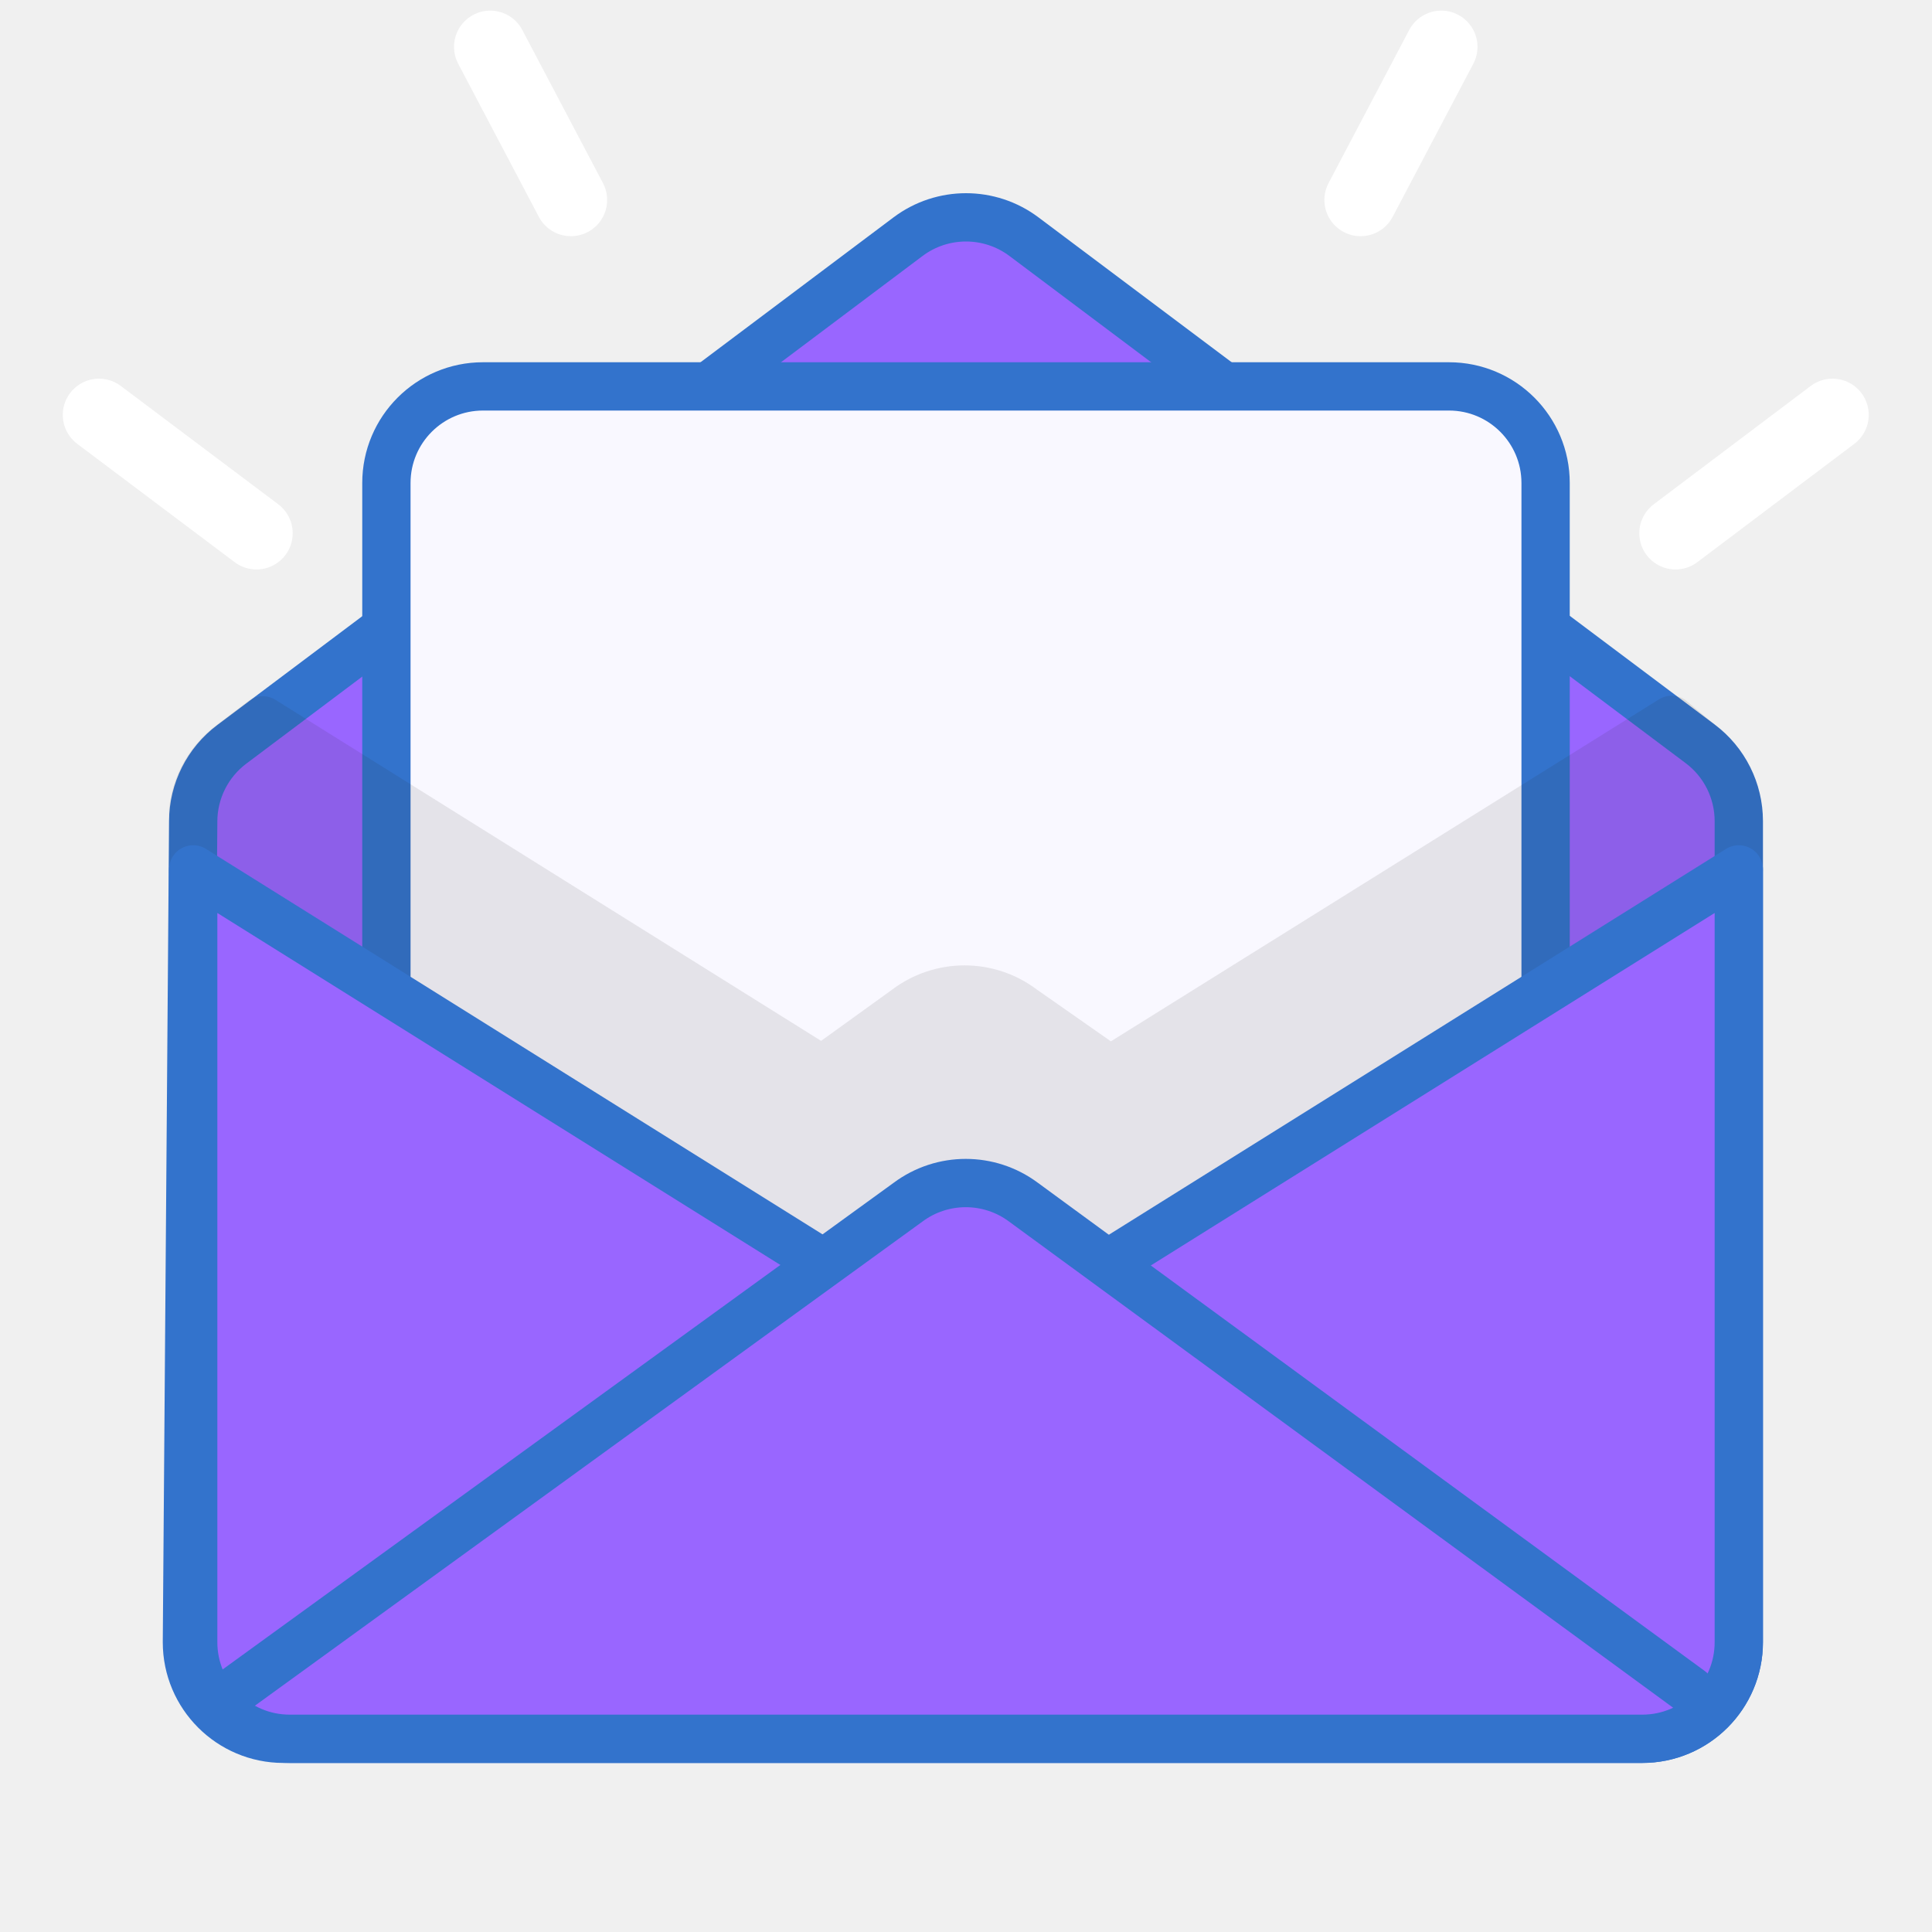
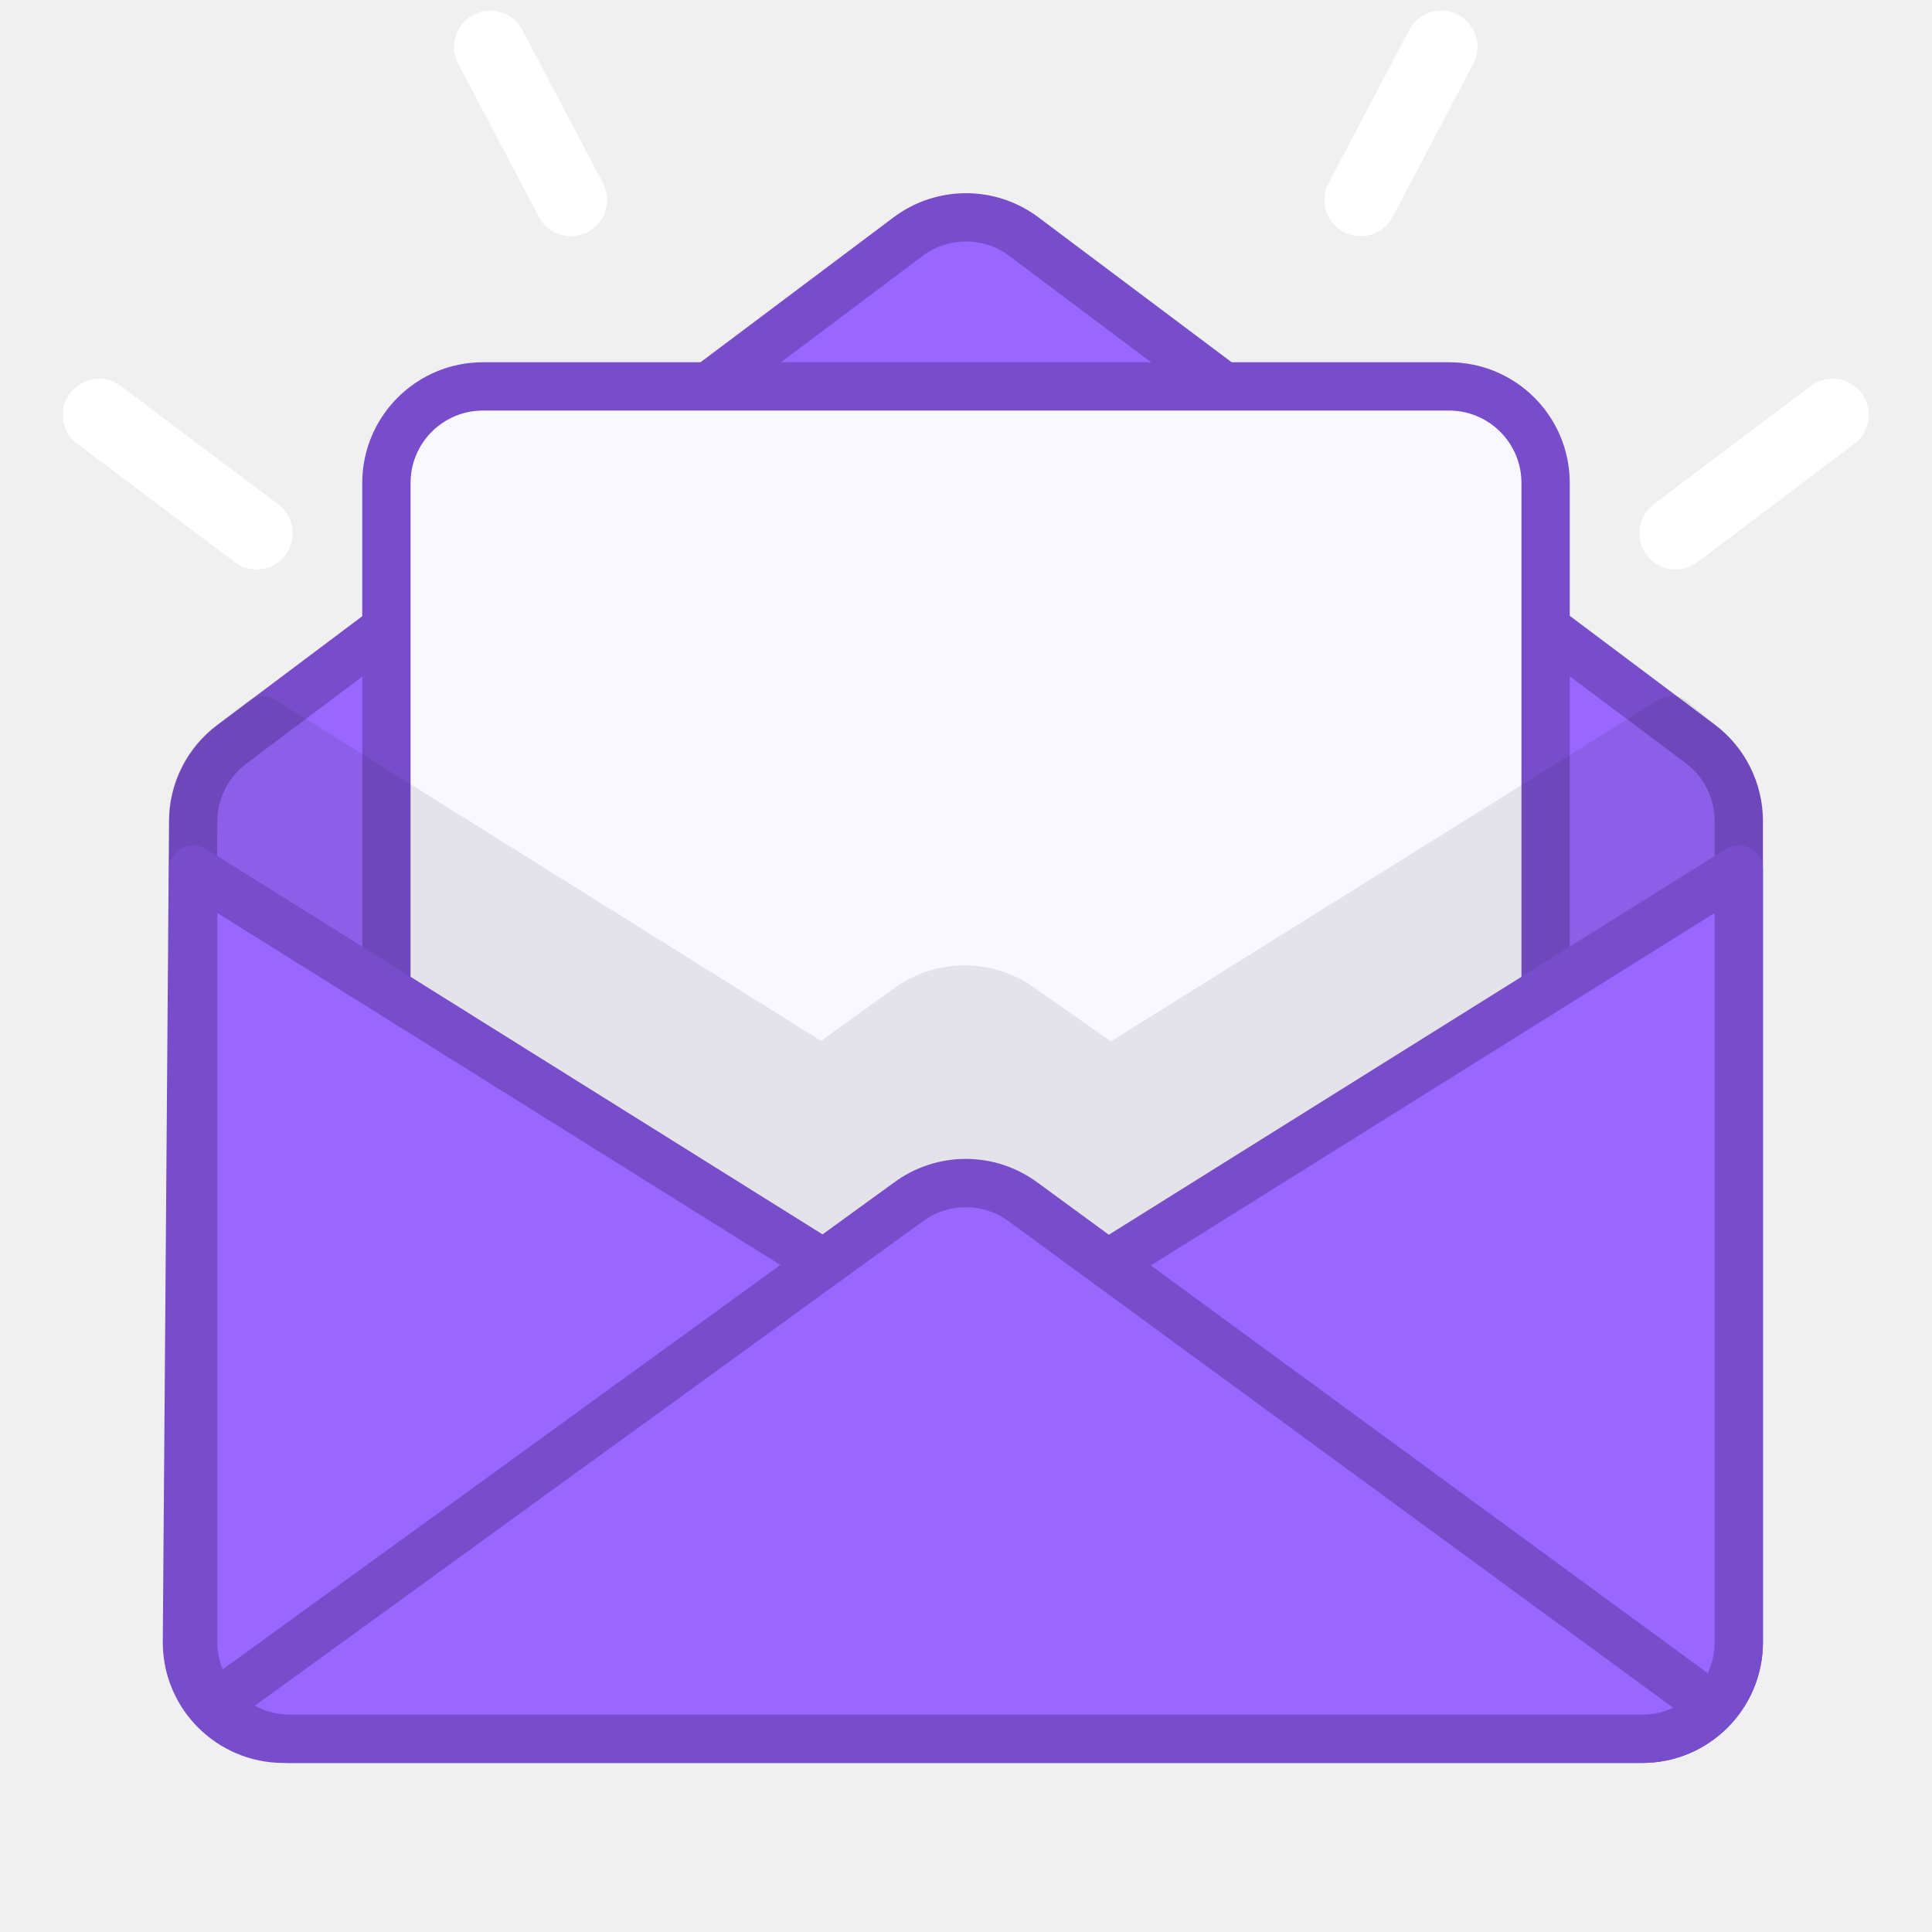
<svg xmlns="http://www.w3.org/2000/svg" id="Icon" viewBox="0 0 40 40">
-   <path d="M34,36H5.87a2,2,0,0,1-2-2L4,17a2,2,0,0,1,.8-1.59L18.8,4.9a2,2,0,0,1,2.4,0l14,10.5A2,2,0,0,1,36,17V34A2,2,0,0,1,34,36Z" fill="#96f" stroke="#3373CC" stroke-linecap="round" stroke-linejoin="round" />
-   <rect x="8" y="8" width="24" height="20" rx="2" ry="2" fill="#f9f8ff" stroke="#3373CC" stroke-linecap="round" stroke-linejoin="round" />
+   <path d="M34,36H5.87a2,2,0,0,1-2-2L4,17a2,2,0,0,1,.8-1.59L18.8,4.9a2,2,0,0,1,2.4,0l14,10.5A2,2,0,0,1,36,17V34A2,2,0,0,1,34,36Z" fill="#96f" stroke="#774dcb" stroke-linecap="round" stroke-linejoin="round" />
+   <rect x="8" y="8" width="24" height="20" rx="2" ry="2" fill="#f9f8ff" stroke="#774dcb" stroke-linecap="round" stroke-linejoin="round" />
  <g opacity="0.1">
    <path d="M36.5,17v1a0.5,0.5,0,0,1-.23.42L21.33,27.76a2.47,2.47,0,0,1-1.33.38,2.51,2.51,0,0,1-1.32-.37l-15-9.35A0.5,0.5,0,0,1,3.5,18V16.76A2.48,2.48,0,0,1,4.5,15l0.66-.5a0.5,0.5,0,0,1,.56,0L17,21.55l1.47-1.06a2.49,2.49,0,0,1,3,0L23,21.56l11.33-7.07a0.5,0.5,0,0,1,.56,0L35.5,15A2.52,2.52,0,0,1,36.5,17Z" fill="#231f20" />
  </g>
-   <path d="M36,18L21.06,27.34a2,2,0,0,1-2.12,0L4,18V34a2,2,0,0,0,2,2H34a2,2,0,0,0,2-2V18Z" fill="#96f" stroke="#3373CC" stroke-linecap="round" stroke-linejoin="round" />
-   <path d="M4.86,35L18.8,24.89a2,2,0,0,1,2.39,0L35,35" fill="#96f" stroke="#3373CC" stroke-linecap="round" stroke-linejoin="round" />
+   <path d="M36,18L21.06,27.34a2,2,0,0,1-2.12,0L4,18V34a2,2,0,0,0,2,2H34a2,2,0,0,0,2-2V18Z" fill="#96f" stroke="#774dcb" stroke-linecap="round" stroke-linejoin="round" />
+   <path d="M4.86,35L18.8,24.89a2,2,0,0,1,2.39,0L35,35" fill="#96f" stroke="#774dcb" stroke-linecap="round" stroke-linejoin="round" />
  <line x1="11.82" y1="4.14" x2="10.15" y2="0.97" fill="none" stroke="#fff" stroke-linecap="round" stroke-linejoin="round" stroke-width="1.5" />
  <line x1="5.31" y1="11.04" x2="2.05" y2="8.59" fill="none" stroke="#fff" stroke-linecap="round" stroke-linejoin="round" stroke-width="1.5" />
  <line x1="28.17" y1="4.14" x2="29.84" y2="0.97" fill="none" stroke="#fff" stroke-linecap="round" stroke-linejoin="round" stroke-width="1.5" />
  <line x1="34.69" y1="11.04" x2="37.94" y2="8.59" fill="none" stroke="#fff" stroke-linecap="round" stroke-linejoin="round" stroke-width="1.5" />
</svg>
